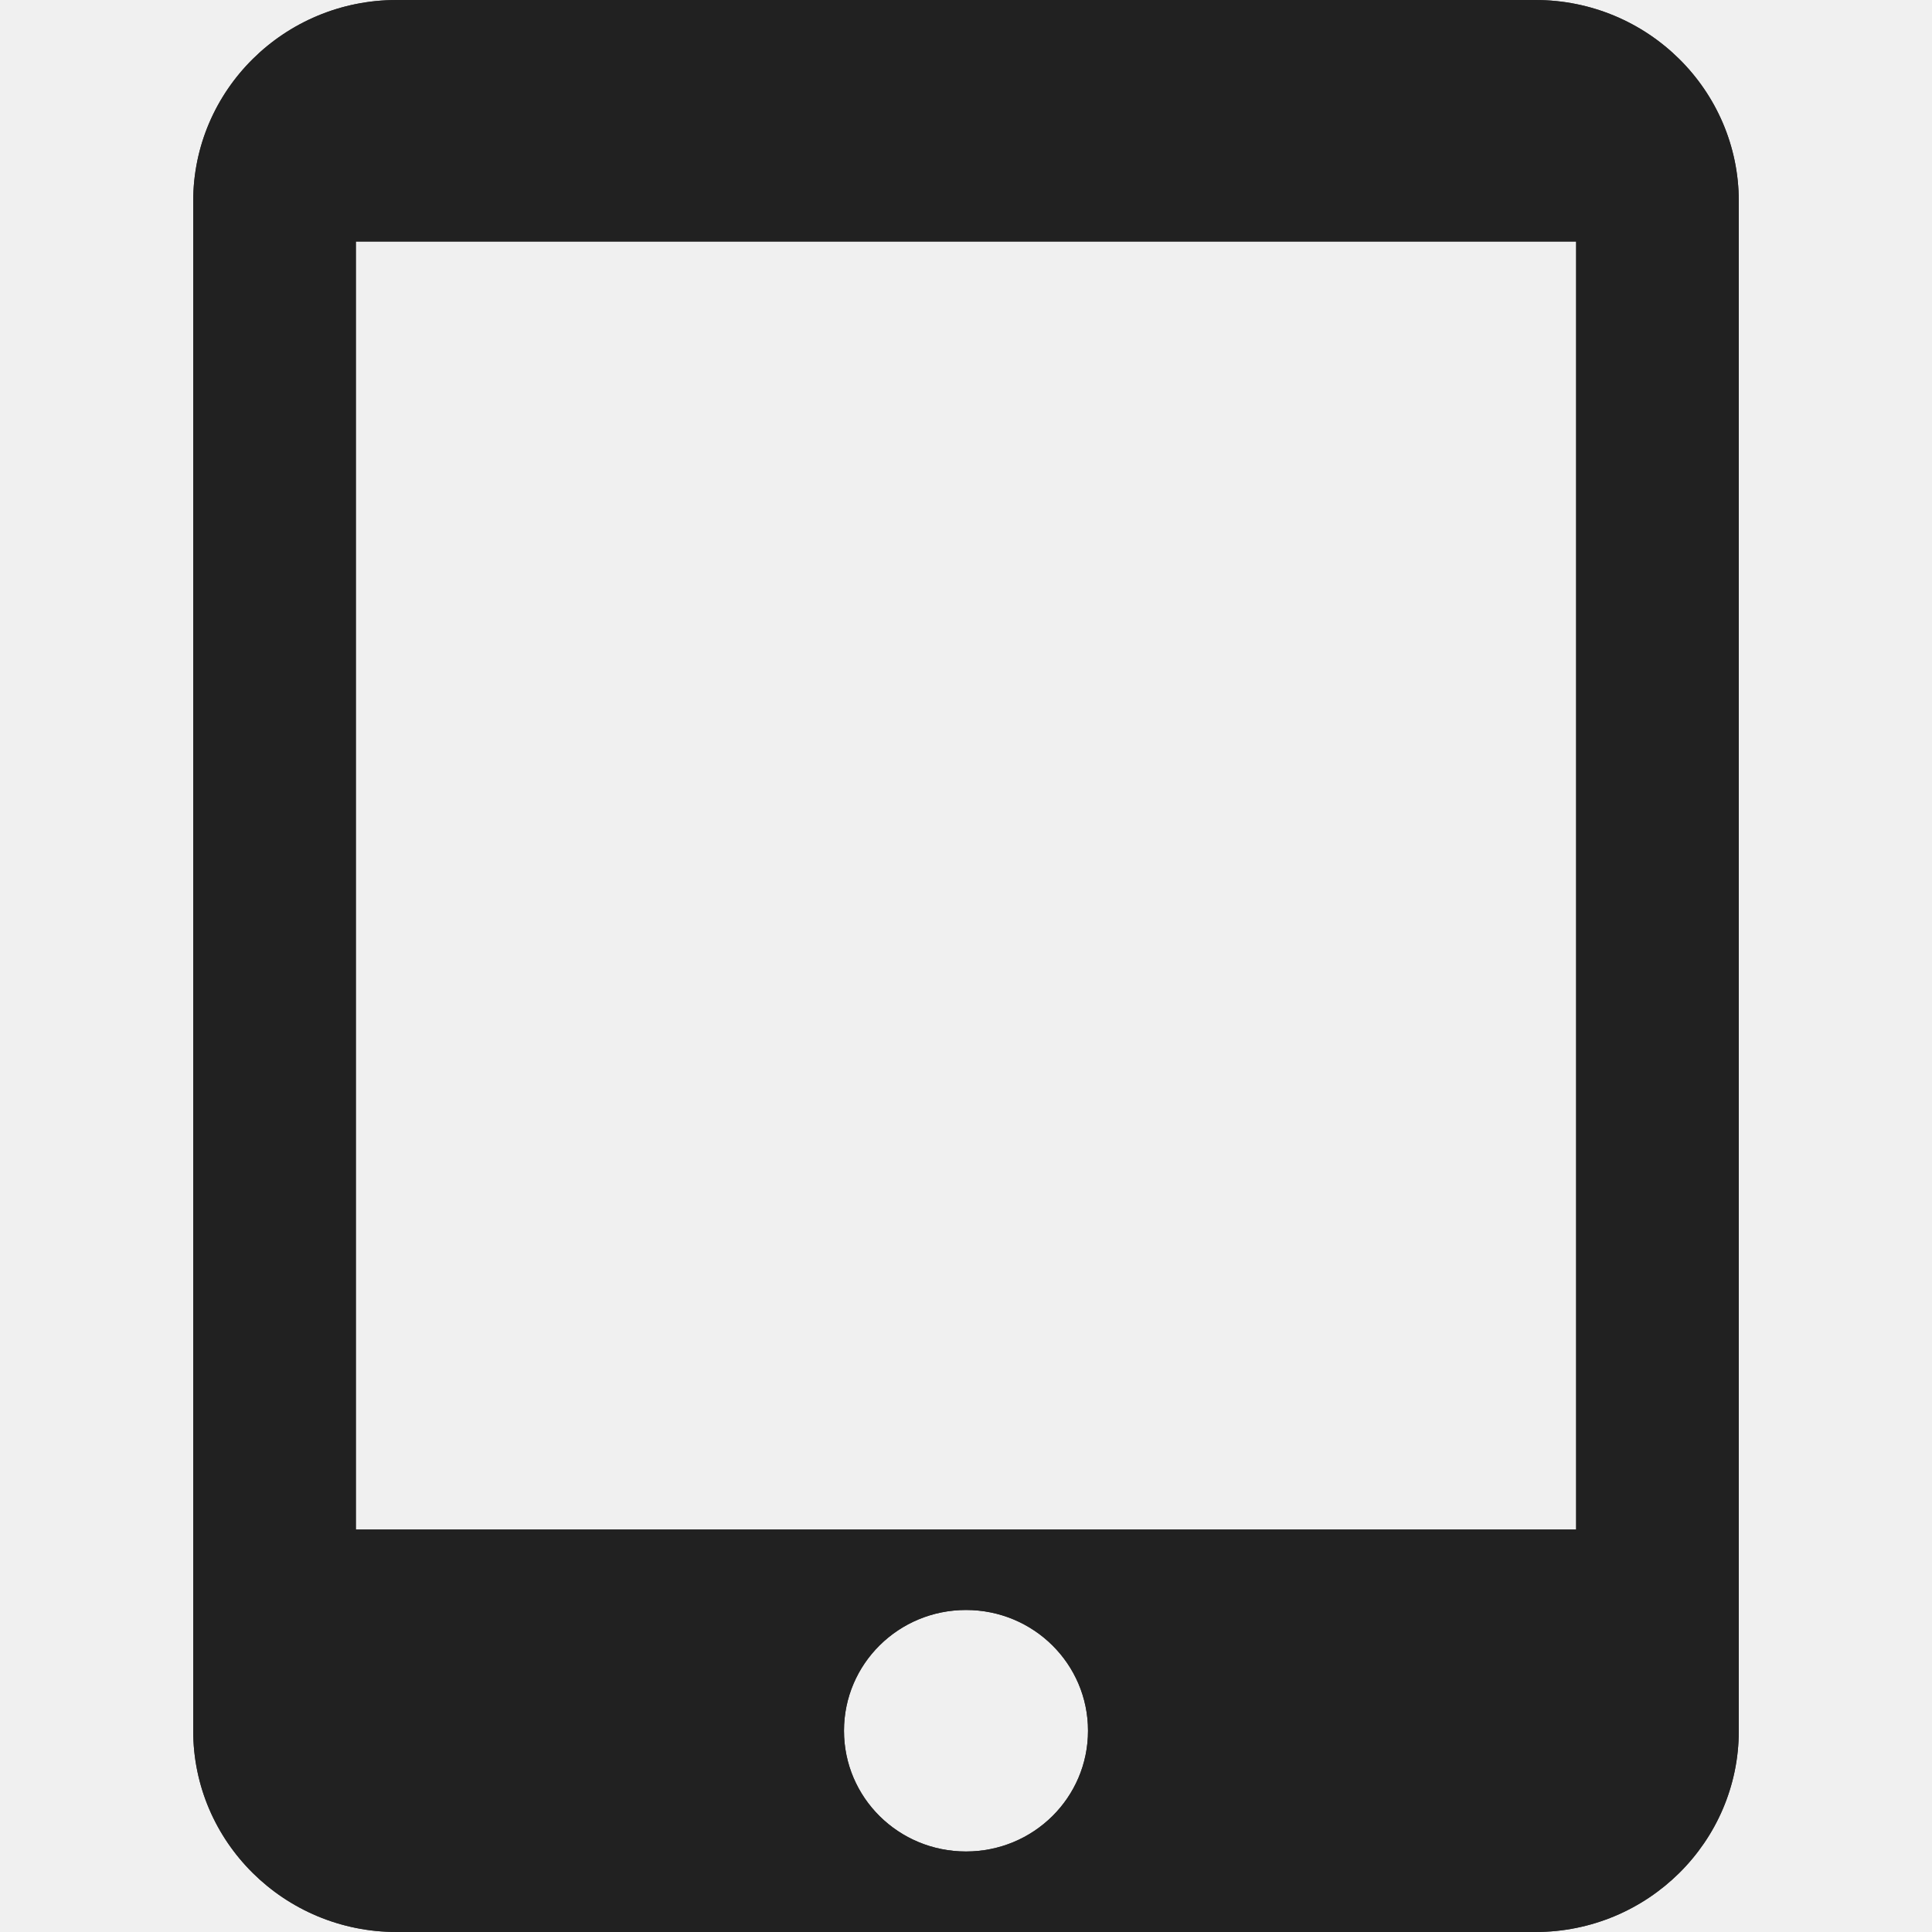
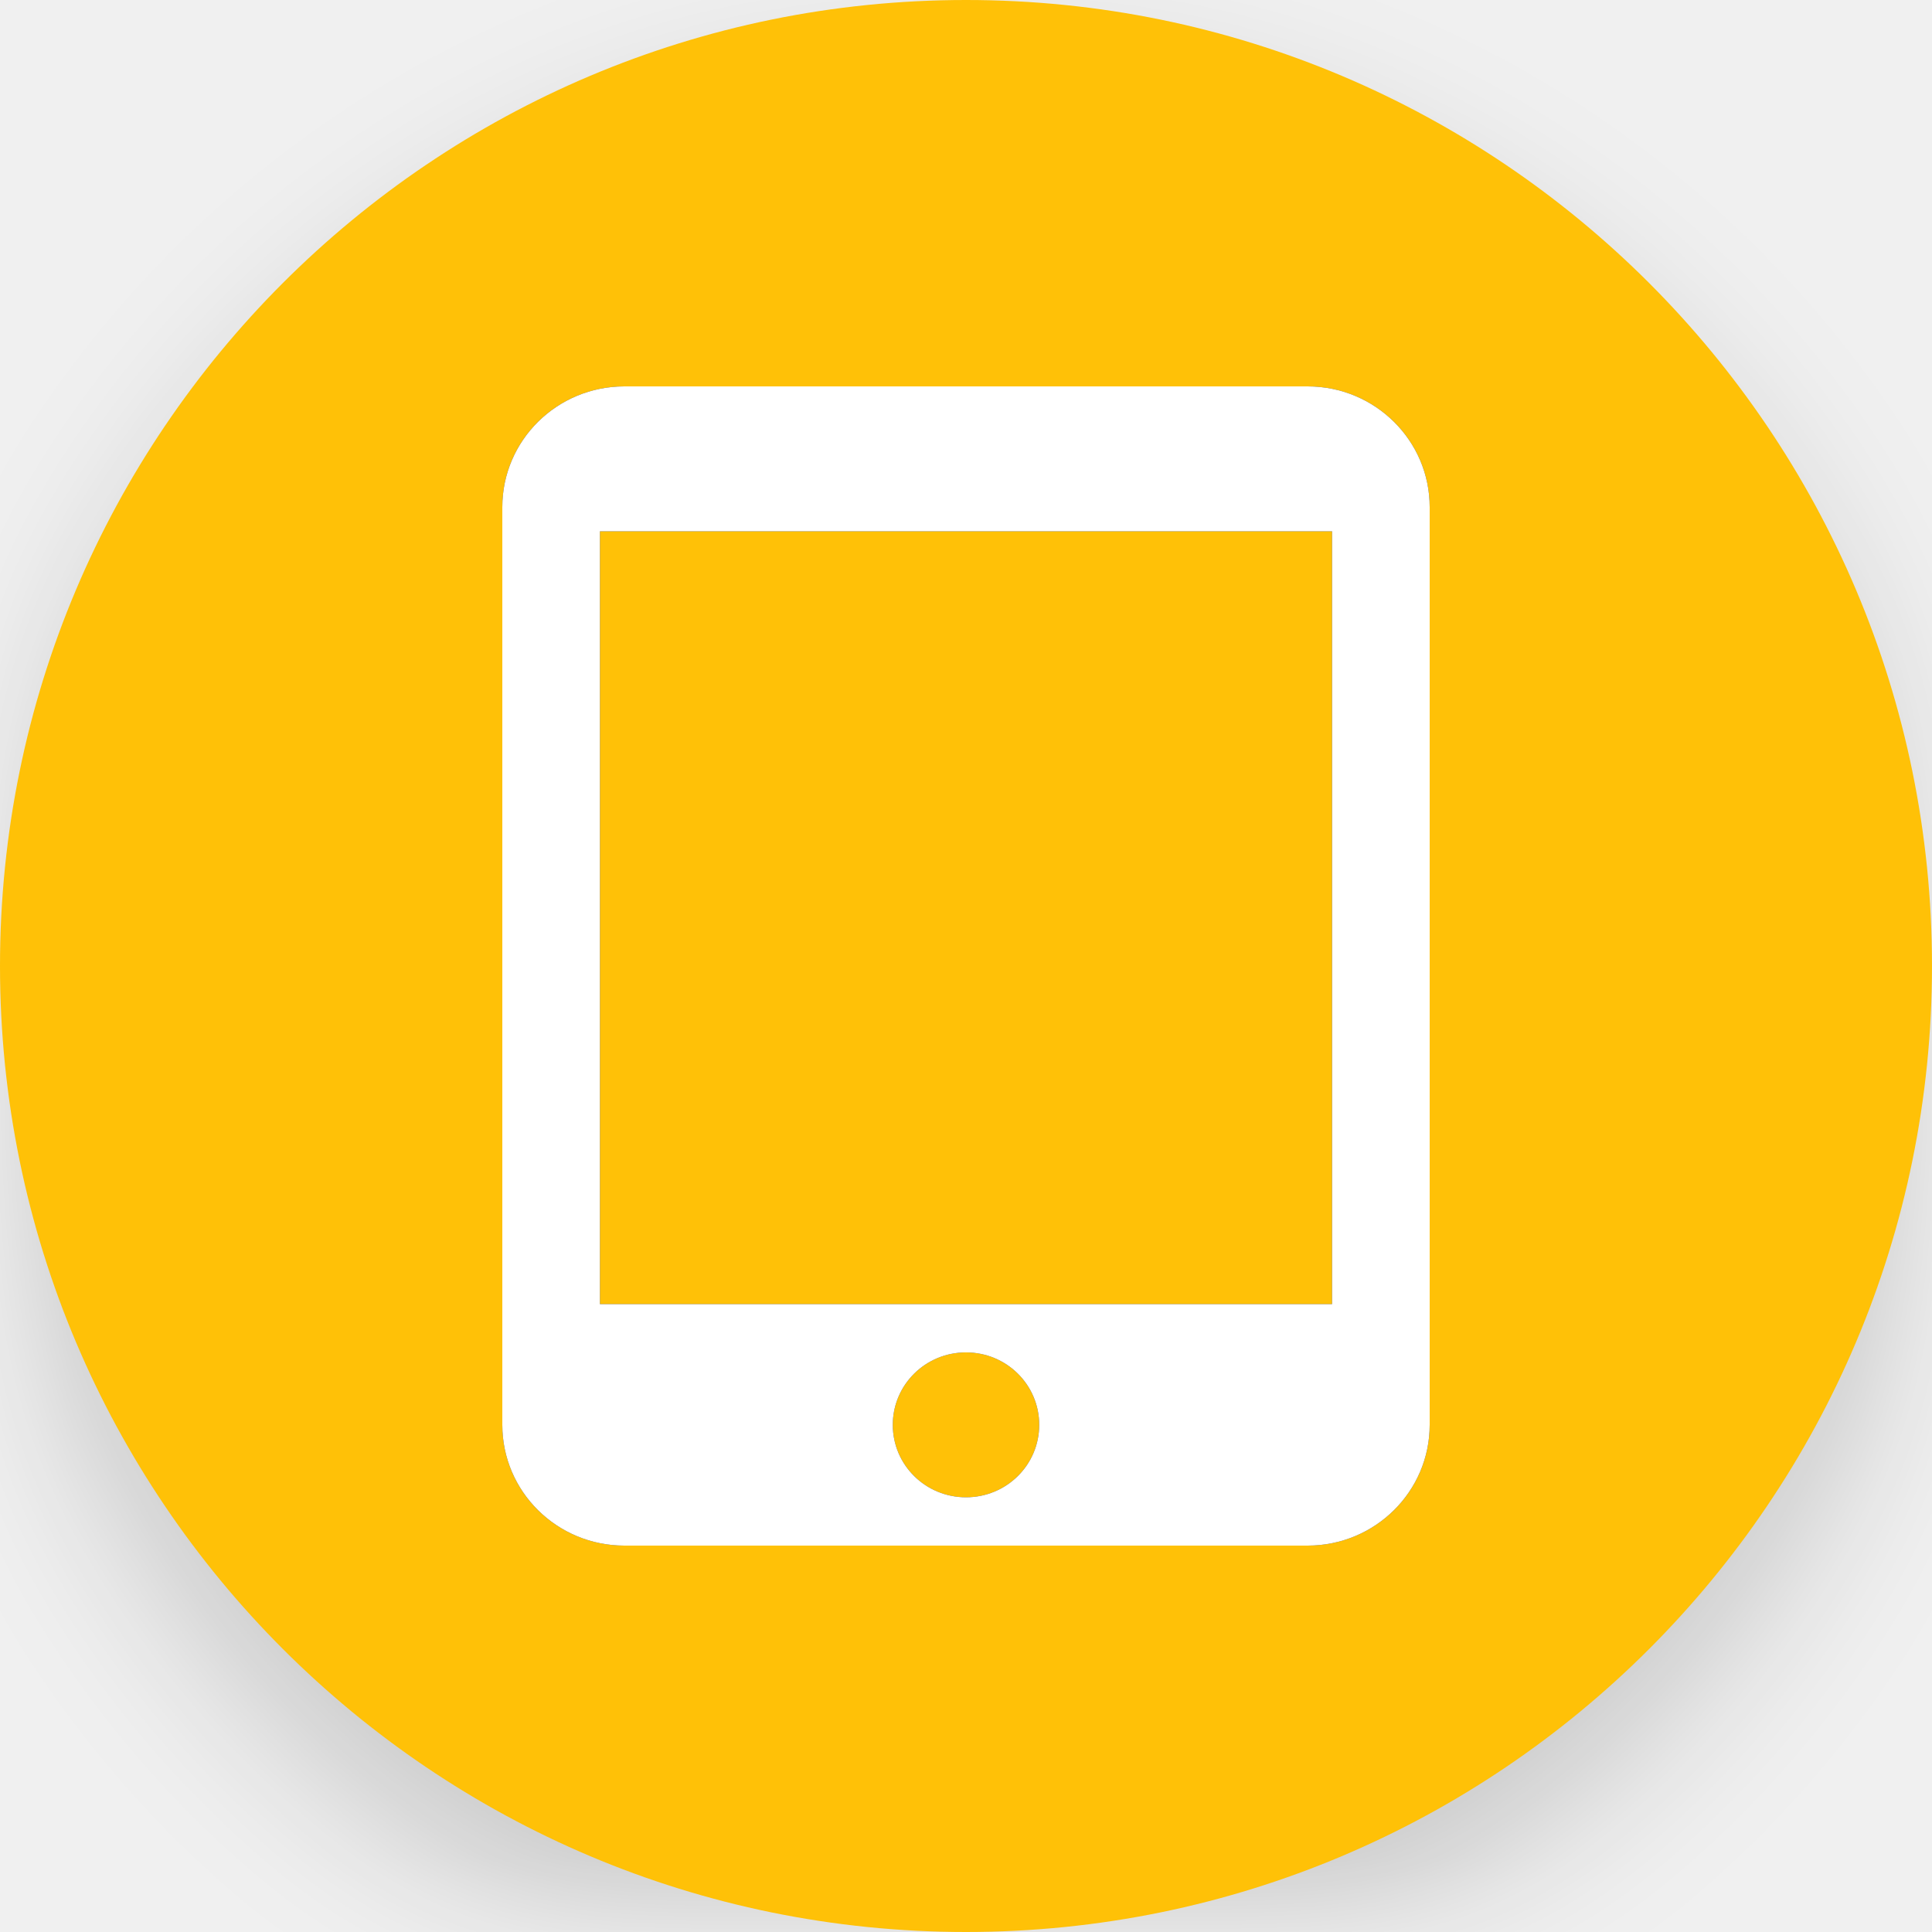
- <svg xmlns="http://www.w3.org/2000/svg" xmlns:xlink="http://www.w3.org/1999/xlink" width="40px" height="40px" viewBox="0 0 40 40" version="1.1">
+ <svg xmlns="http://www.w3.org/2000/svg" xmlns:xlink="http://www.w3.org/1999/xlink" width="50px" height="50px" viewBox="0 0 50 50" version="1.1">
  <defs>
-     <path d="M31.789,0 L8.211,0 C5.886,0 4,1.867 4,4.167 L4,35.833 C4,38.133 5.886,40 8.211,40 L31.789,40 C34.114,40 36,38.133 36,35.833 L36,4.167 C36,1.867 34.114,0 31.789,0 Z M20,38.333 C18.602,38.333 17.474,37.217 17.474,35.833 C17.474,34.45 18.602,33.333 20,33.333 C21.398,33.333 22.526,34.45 22.526,35.833 C22.526,37.217 21.398,38.333 20,38.333 Z M32.632,31.667 L7.368,31.667 L7.368,5 L32.632,5 L32.632,31.667 Z" id="path-1" />
+     <circle id="path-1" cx="25" cy="25" r="25" />
+     <filter x="-14.0%" y="-10.0%" width="128.0%" height="128.0%" filterUnits="objectBoundingBox" id="filter-2">
+       <feOffset dx="0" dy="2" in="SourceAlpha" result="shadowOffsetOuter1" />
+       <feGaussianBlur stdDeviation="2" in="shadowOffsetOuter1" result="shadowBlurOuter1" />
+       <feColorMatrix values="0 0 0 0 0   0 0 0 0 0   0 0 0 0 0  0 0 0 0.16 0" type="matrix" in="shadowBlurOuter1" />
+     </filter>
+     <path d="M23.842,0 L6.158,0 C4.415,0 3,1.4 3,3.125 L3,26.875 C3,28.6 4.415,30 6.158,30 L23.842,30 C25.585,30 27,28.6 27,26.875 L27,3.125 C27,1.4 25.585,0 23.842,0 Z M15,28.75 C13.952,28.75 13.105,27.913 13.105,26.875 C13.105,25.837 13.952,25 15,25 C16.048,25 16.895,25.837 16.895,26.875 C16.895,27.913 16.048,28.75 15,28.75 Z M24.474,23.75 L5.526,23.75 L5.526,3.75 L24.474,3.75 L24.474,23.75 Z" id="path-3" />
  </defs>
-   <g id="Symbols" stroke="none" stroke-width="1" fill="none" fill-rule="evenodd">
-     <g id="01-icons/device/tablet">
-       <mask id="mask-2" fill="white">
-         <use xlink:href="#path-1" />
-       </mask>
-       <use id="Page-1" fill-opacity="0.87" fill="#212121" xlink:href="#path-1" />
-       <g id="00-color/neutral-color/dark" mask="url(#mask-2)" fill="#212121">
-         <rect id="Background" x="0" y="0" width="40" height="40" />
+   <g id="Page-2" stroke="none" stroke-width="1" fill="none" fill-rule="evenodd">
+     <g id="Artboard-Copy-2">
+       <g id="Oval-4">
+         <use fill="black" fill-opacity="1" filter="url(#filter-2)" xlink:href="#path-1" />
+         <use fill="#FFC107" fill-rule="evenodd" xlink:href="#path-1" />
+       </g>
+       <g id="01-icons/device/tablet" transform="translate(10, 10)">
+         <mask id="mask-4" fill="white">
+           <use xlink:href="#path-3" />
+         </mask>
+         <use id="Page-1" fill-opacity="0.87" fill="#212121" fill-rule="evenodd" xlink:href="#path-3" />
+         <g id="00-color/neutral-color/white" mask="url(#mask-4)" fill="#FFFFFF" fill-rule="evenodd">
+           <rect id="Background" x="0" y="0" width="30" height="30" />
+         </g>
      </g>
    </g>
  </g>
</svg>
